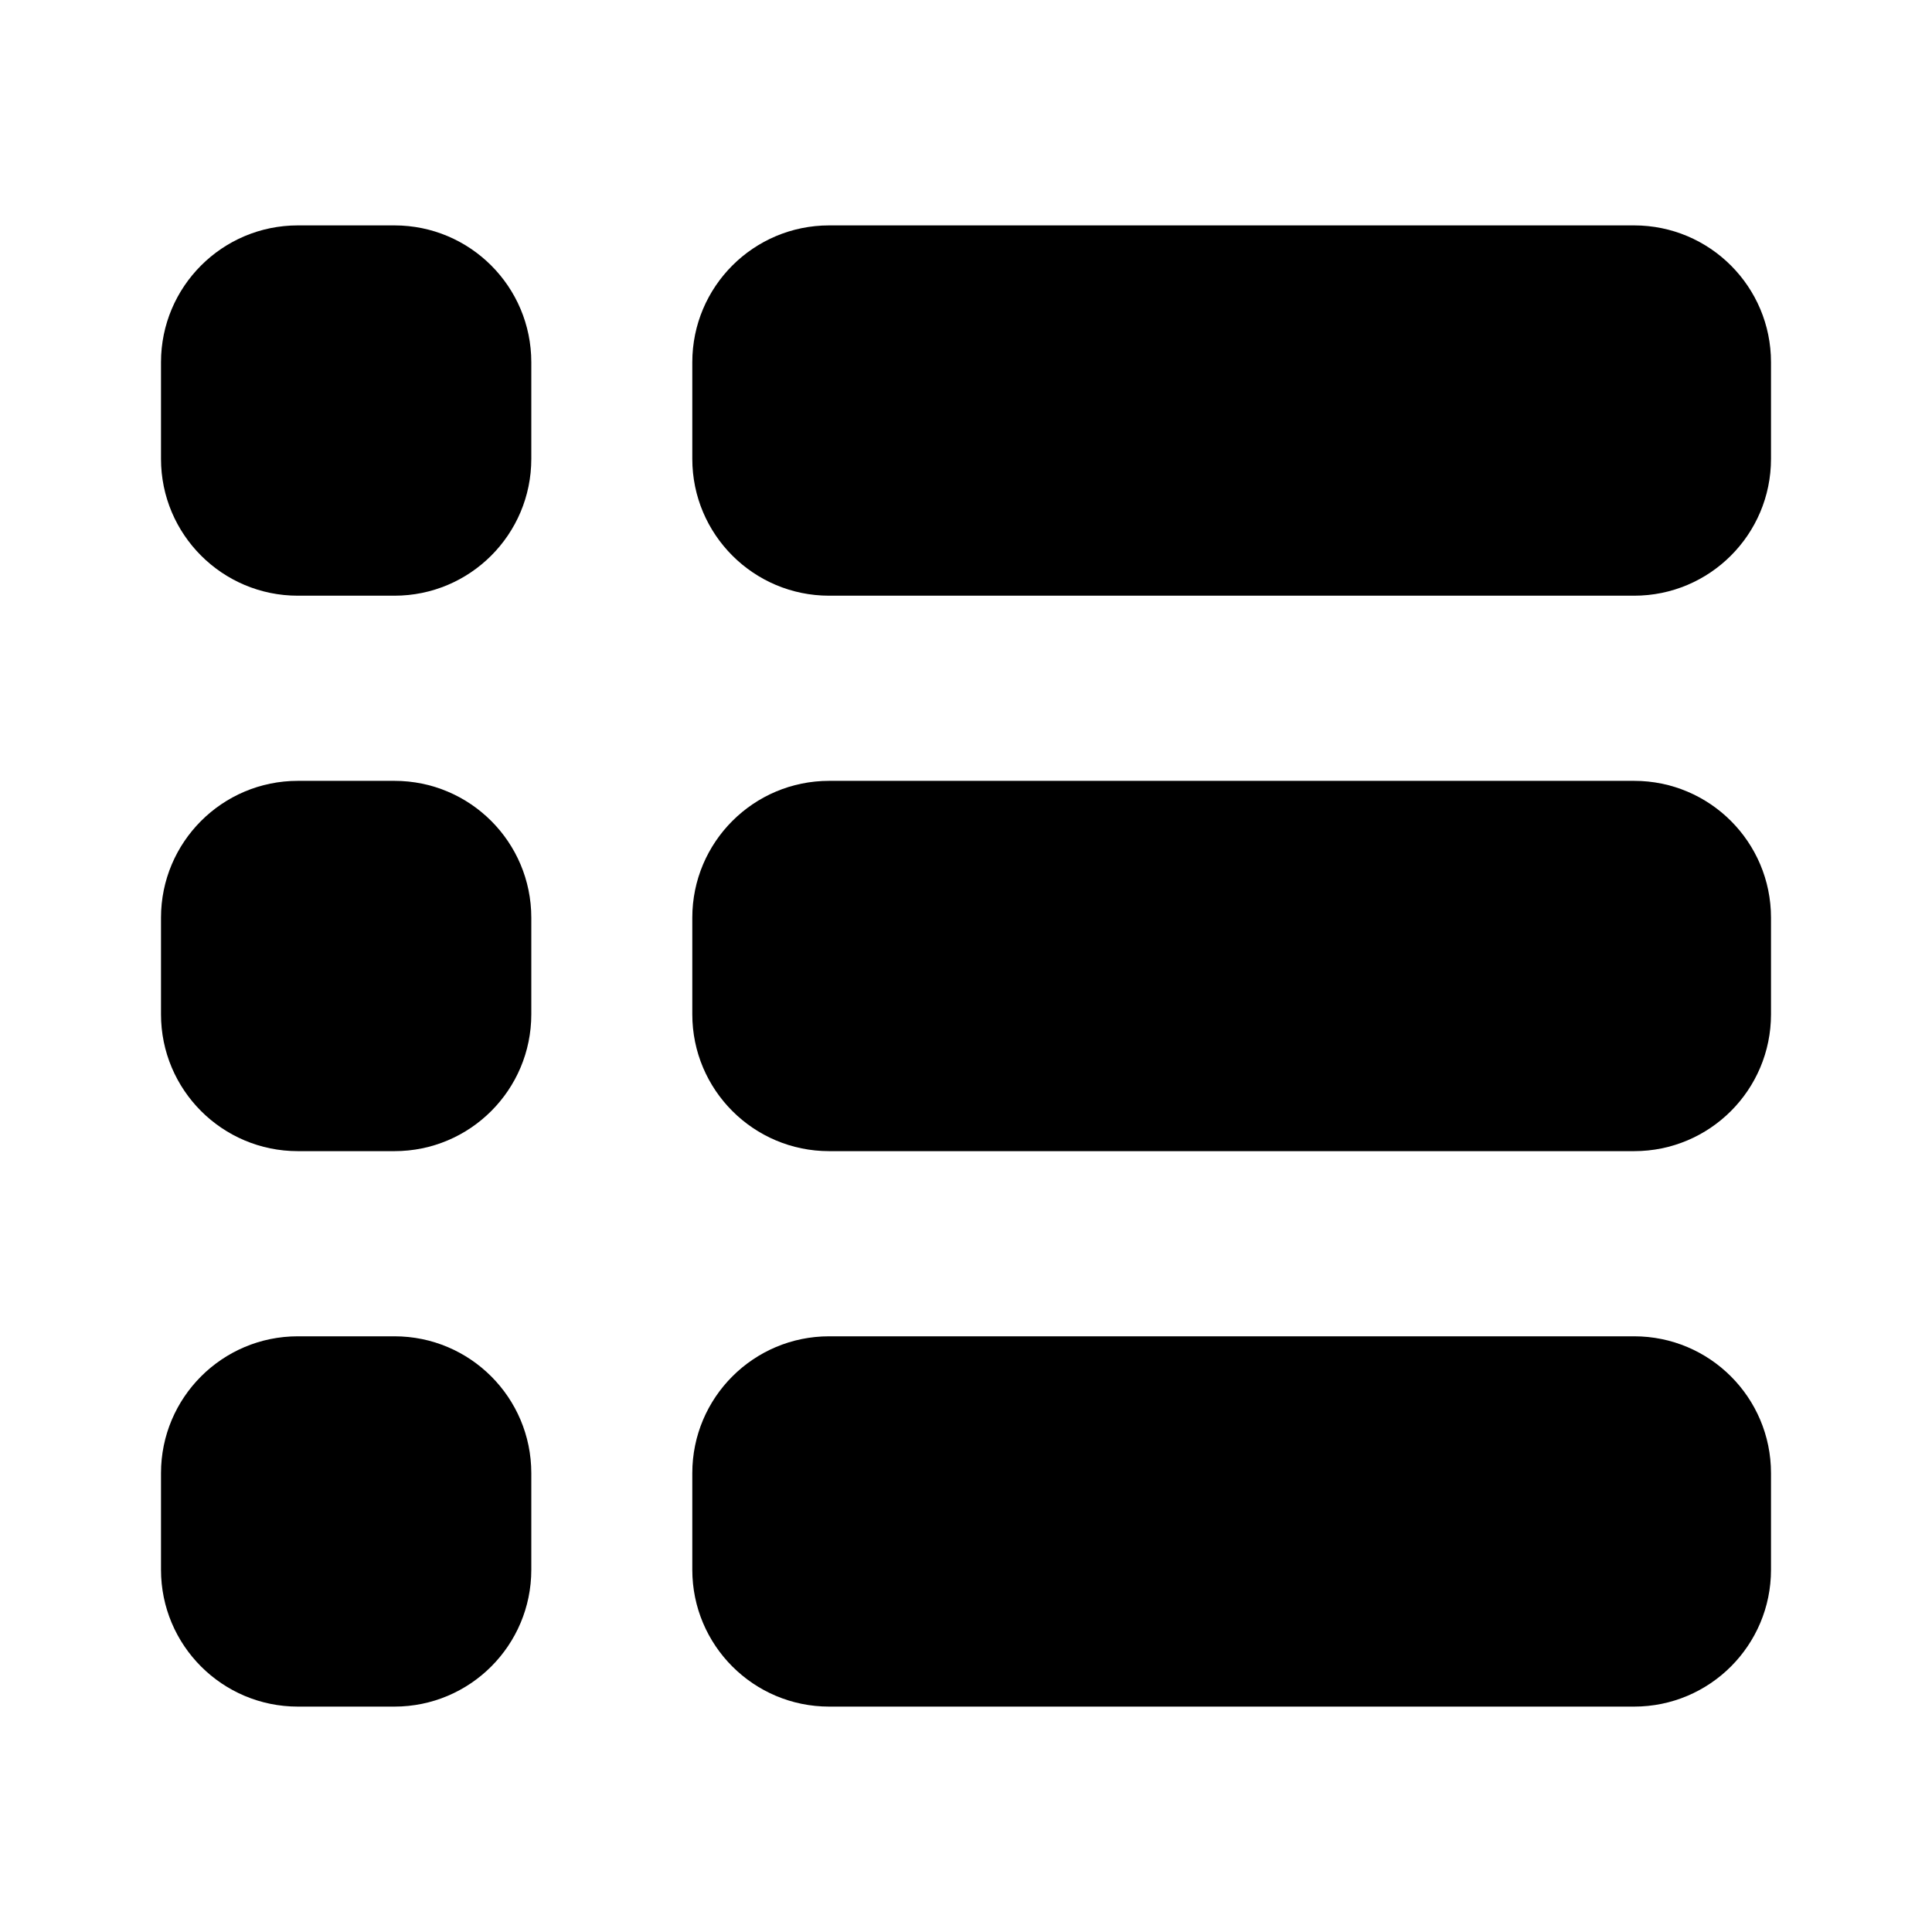
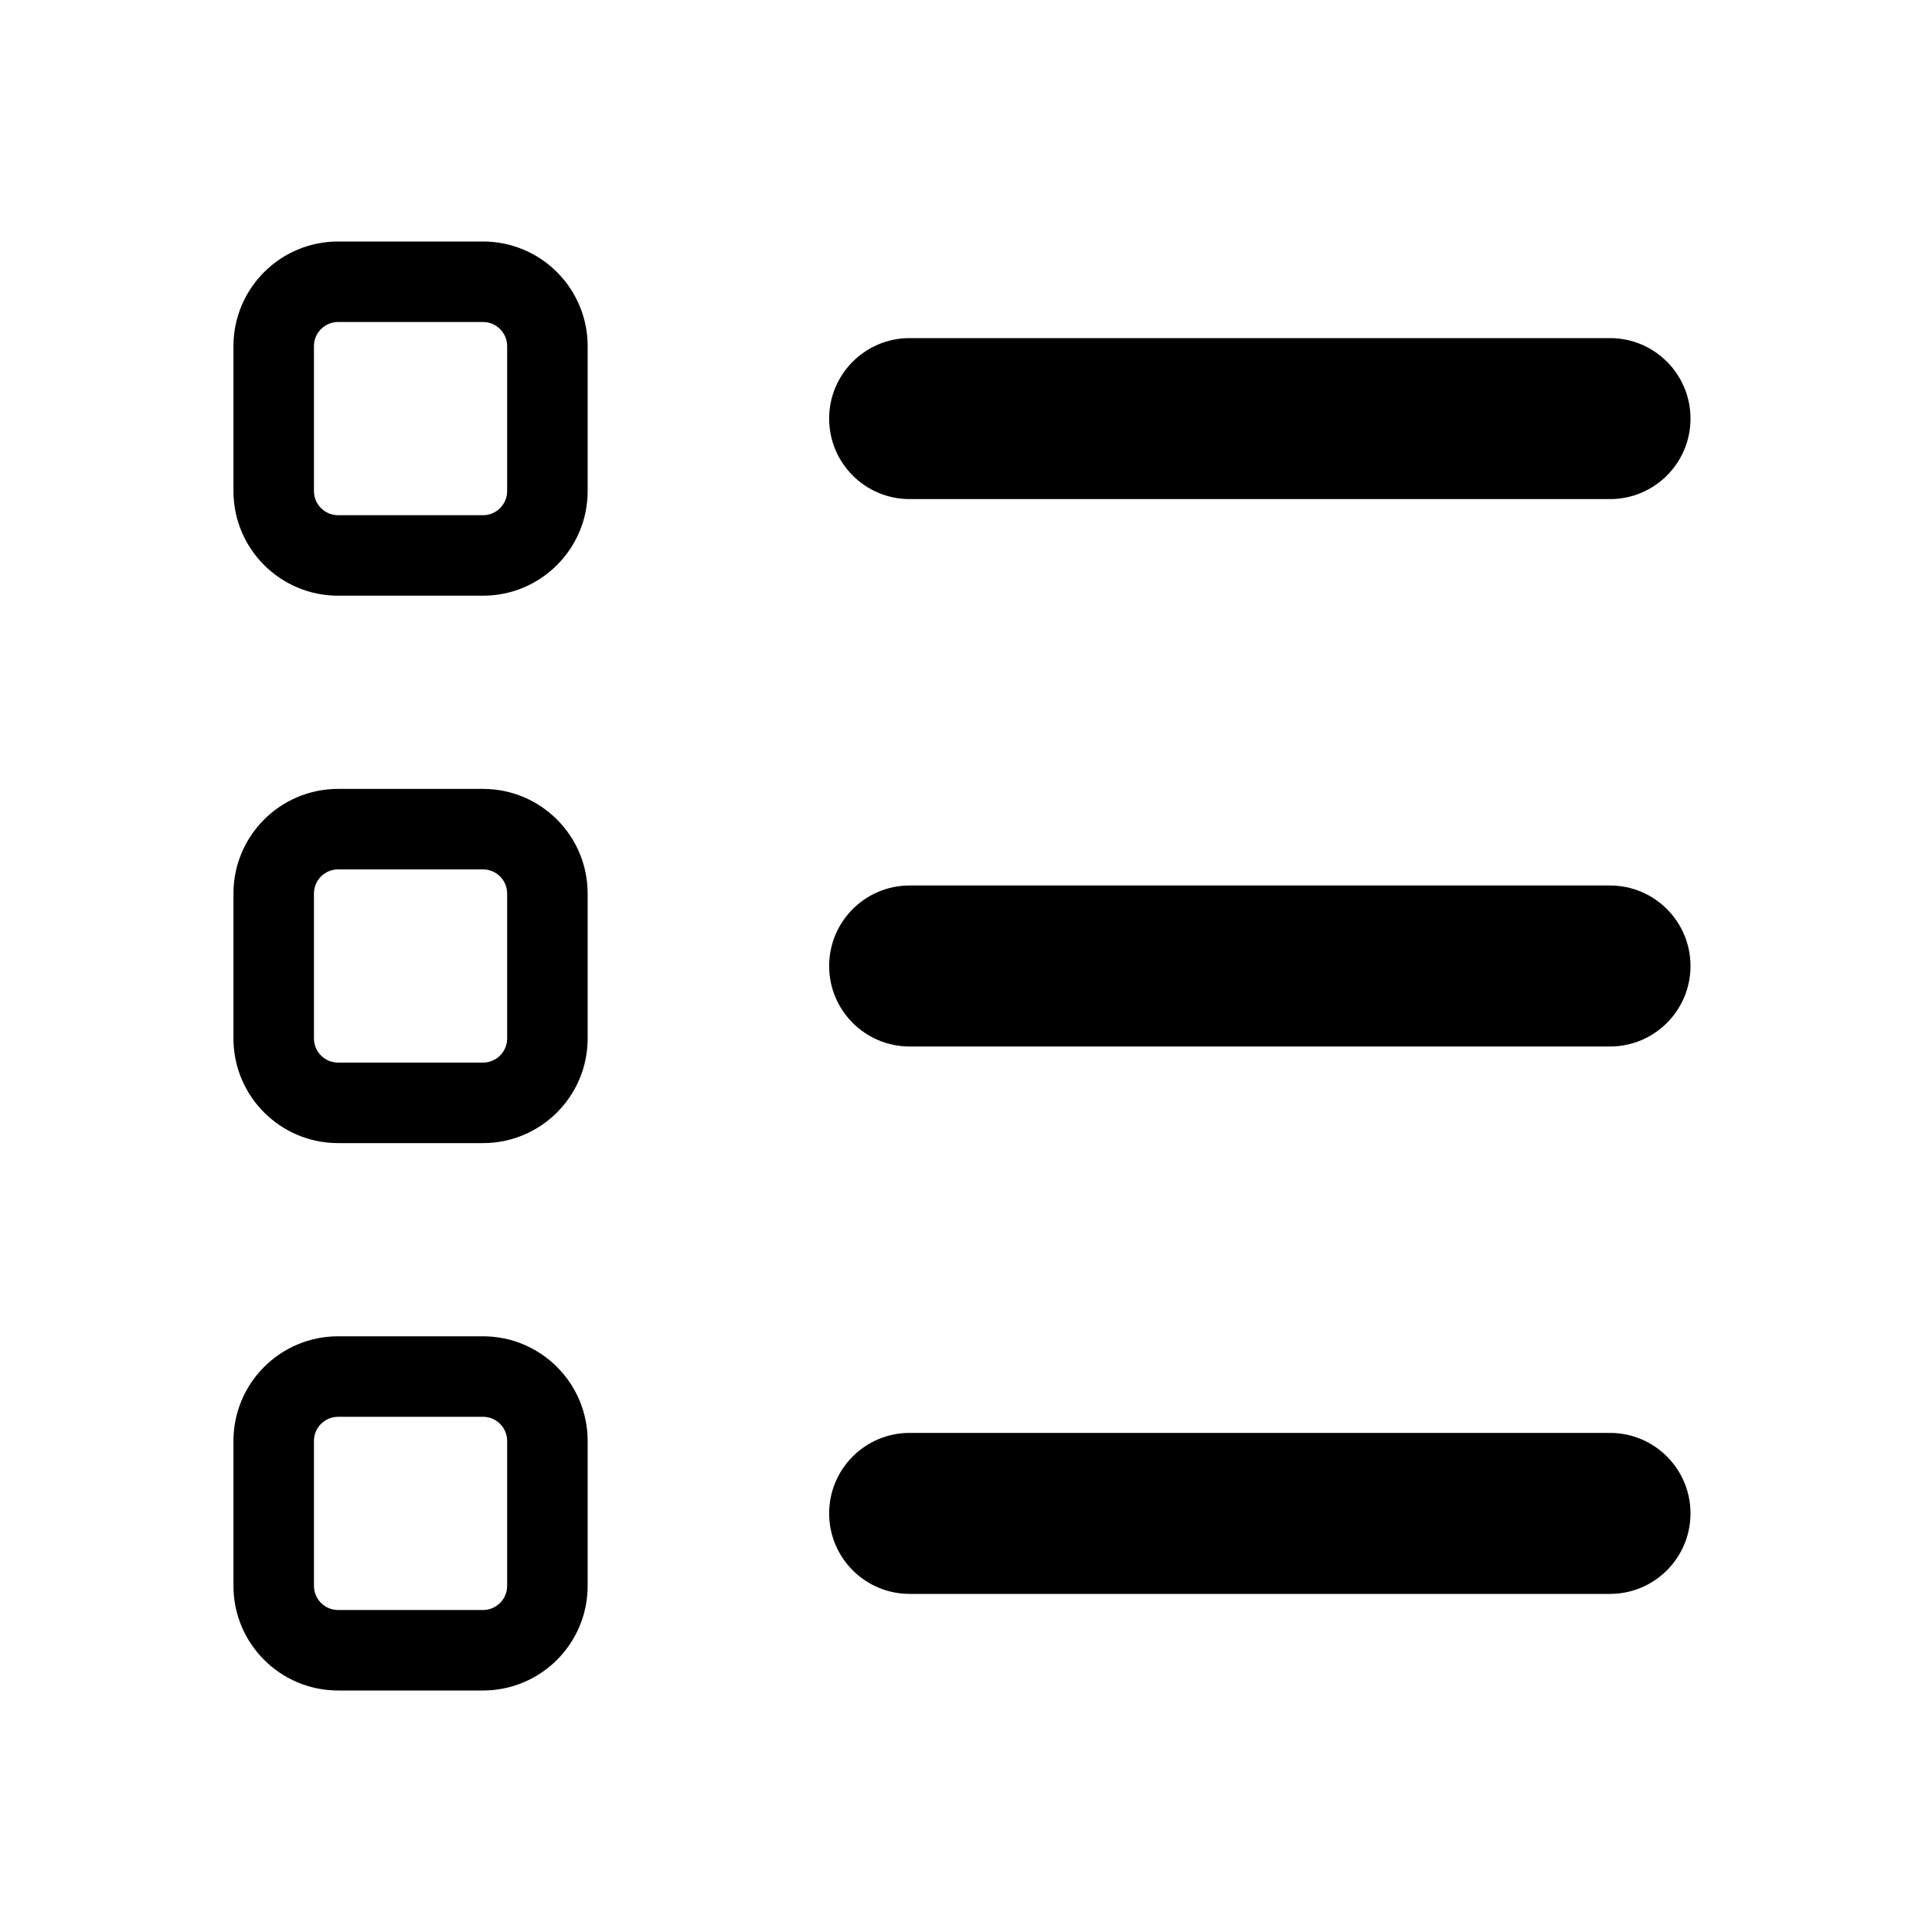
<svg xmlns="http://www.w3.org/2000/svg" width="24" height="24" viewBox="0 0 24 24">
-   <path d="M3.7,2.8L4.9,2.8A1.7,1.7 0 0 1 6.6,4.5L6.6,5.7A1.7,1.7 0 0 1 4.9,7.4L3.7,7.4A1.7,1.7 0 0 1 2.0,5.7L2.0,4.5A1.7,1.7 0 0 1 3.7,2.8Z" />
-   <path d="M10.3,2.8L20.3,2.8A1.7,1.7 0 0 1 22.0,4.5L22.0,5.7A1.7,1.7 0 0 1 20.3,7.4L10.3,7.4A1.7,1.7 0 0 1 8.6,5.7L8.6,4.5A1.7,1.7 0 0 1 10.3,2.8Z" />
-   <path d="M3.7,9.7L4.9,9.7A1.7,1.7 0 0 1 6.6,11.4L6.6,12.6A1.7,1.7 0 0 1 4.9,14.3L3.7,14.3A1.7,1.7 0 0 1 2.0,12.6L2.0,11.4A1.7,1.7 0 0 1 3.7,9.7Z" />
-   <path d="M10.3,9.7L20.3,9.7A1.7,1.7 0 0 1 22.0,11.4L22.0,12.6A1.7,1.7 0 0 1 20.3,14.3L10.3,14.3A1.7,1.7 0 0 1 8.6,12.6L8.6,11.4A1.7,1.7 0 0 1 10.3,9.7Z" />
-   <path d="M3.7,16.6L4.9,16.6A1.7,1.7 0 0 1 6.6,18.3L6.6,19.5A1.7,1.7 0 0 1 4.9,21.2L3.7,21.2A1.7,1.7 0 0 1 2.0,19.5L2.0,18.3A1.7,1.7 0 0 1 3.7,16.6Z" />
-   <path d="M10.3,16.6L20.3,16.6A1.7,1.7 0 0 1 22.0,18.3L22.0,19.5A1.7,1.7 0 0 1 20.3,21.2L10.3,21.2A1.7,1.7 0 0 1 8.6,19.5L8.6,18.3A1.7,1.7 0 0 1 10.3,16.6Z" />
+   <path fill-rule="evenodd" d="M4.20,3.00L6.00,3.00A1.30,1.30 0 0 1 7.30,4.30L7.30,6.10A1.30,1.30 0 0 1 6.00,7.40L4.20,7.40A1.30,1.30 0 0 1 2.90,6.10L2.90,4.30A1.30,1.30 0 0 1 4.20,3.00Z M4.20,4.00L6.00,4.00A0.30,0.30 0 0 1 6.30,4.30L6.30,6.10A0.30,0.30 0 0 1 6.00,6.40L4.20,6.40A0.30,0.30 0 0 1 3.90,6.10L3.90,4.30A0.30,0.30 0 0 1 4.20,4.00Z" />
+   <path d="M11.30,4.20L20.00,4.20A1.00,1.00 0 0 1 21.00,5.20L21.00,5.20A1.00,1.00 0 0 1 20.00,6.20L11.30,6.20A1.00,1.00 0 0 1 10.30,5.20L10.30,5.20A1.00,1.00 0 0 1 11.30,4.20Z" />
+   <path fill-rule="evenodd" d="M4.20,9.80L6.00,9.80A1.30,1.30 0 0 1 7.30,11.10L7.30,12.90A1.30,1.30 0 0 1 6.00,14.20L4.20,14.20A1.30,1.30 0 0 1 2.90,12.90L2.90,11.10A1.30,1.30 0 0 1 4.20,9.80Z M4.20,10.80L6.00,10.80A0.30,0.30 0 0 1 6.30,11.10L6.30,12.90A0.30,0.30 0 0 1 6.00,13.20L4.20,13.20A0.30,0.30 0 0 1 3.90,12.90L3.90,11.10A0.30,0.30 0 0 1 4.20,10.80Z" />
+   <path d="M11.30,11.00L20.00,11.00A1.00,1.00 0 0 1 21.00,12.00L21.00,12.00A1.00,1.00 0 0 1 20.00,13.00L11.30,13.00A1.00,1.00 0 0 1 10.30,12.00L10.30,12.00A1.00,1.00 0 0 1 11.30,11.00Z" />
+   <path fill-rule="evenodd" d="M4.20,16.60L6.00,16.60A1.30,1.30 0 0 1 7.30,17.90L7.30,19.70A1.30,1.30 0 0 1 6.00,21.00L4.20,21.00A1.30,1.30 0 0 1 2.90,19.70L2.90,17.90A1.30,1.30 0 0 1 4.20,16.60Z M4.20,17.60L6.00,17.60A0.30,0.30 0 0 1 6.30,17.90L6.30,19.70A0.30,0.30 0 0 1 6.00,20.00L4.20,20.00A0.30,0.30 0 0 1 3.90,19.70L3.90,17.90A0.30,0.30 0 0 1 4.20,17.60Z" />
+   <path d="M11.30,17.80L20.00,17.80A1.00,1.00 0 0 1 21.00,18.80L21.00,18.80A1.00,1.00 0 0 1 20.00,19.80L11.30,19.80A1.00,1.00 0 0 1 10.30,18.80L10.30,18.80A1.00,1.00 0 0 1 11.30,17.80Z" />
</svg>
